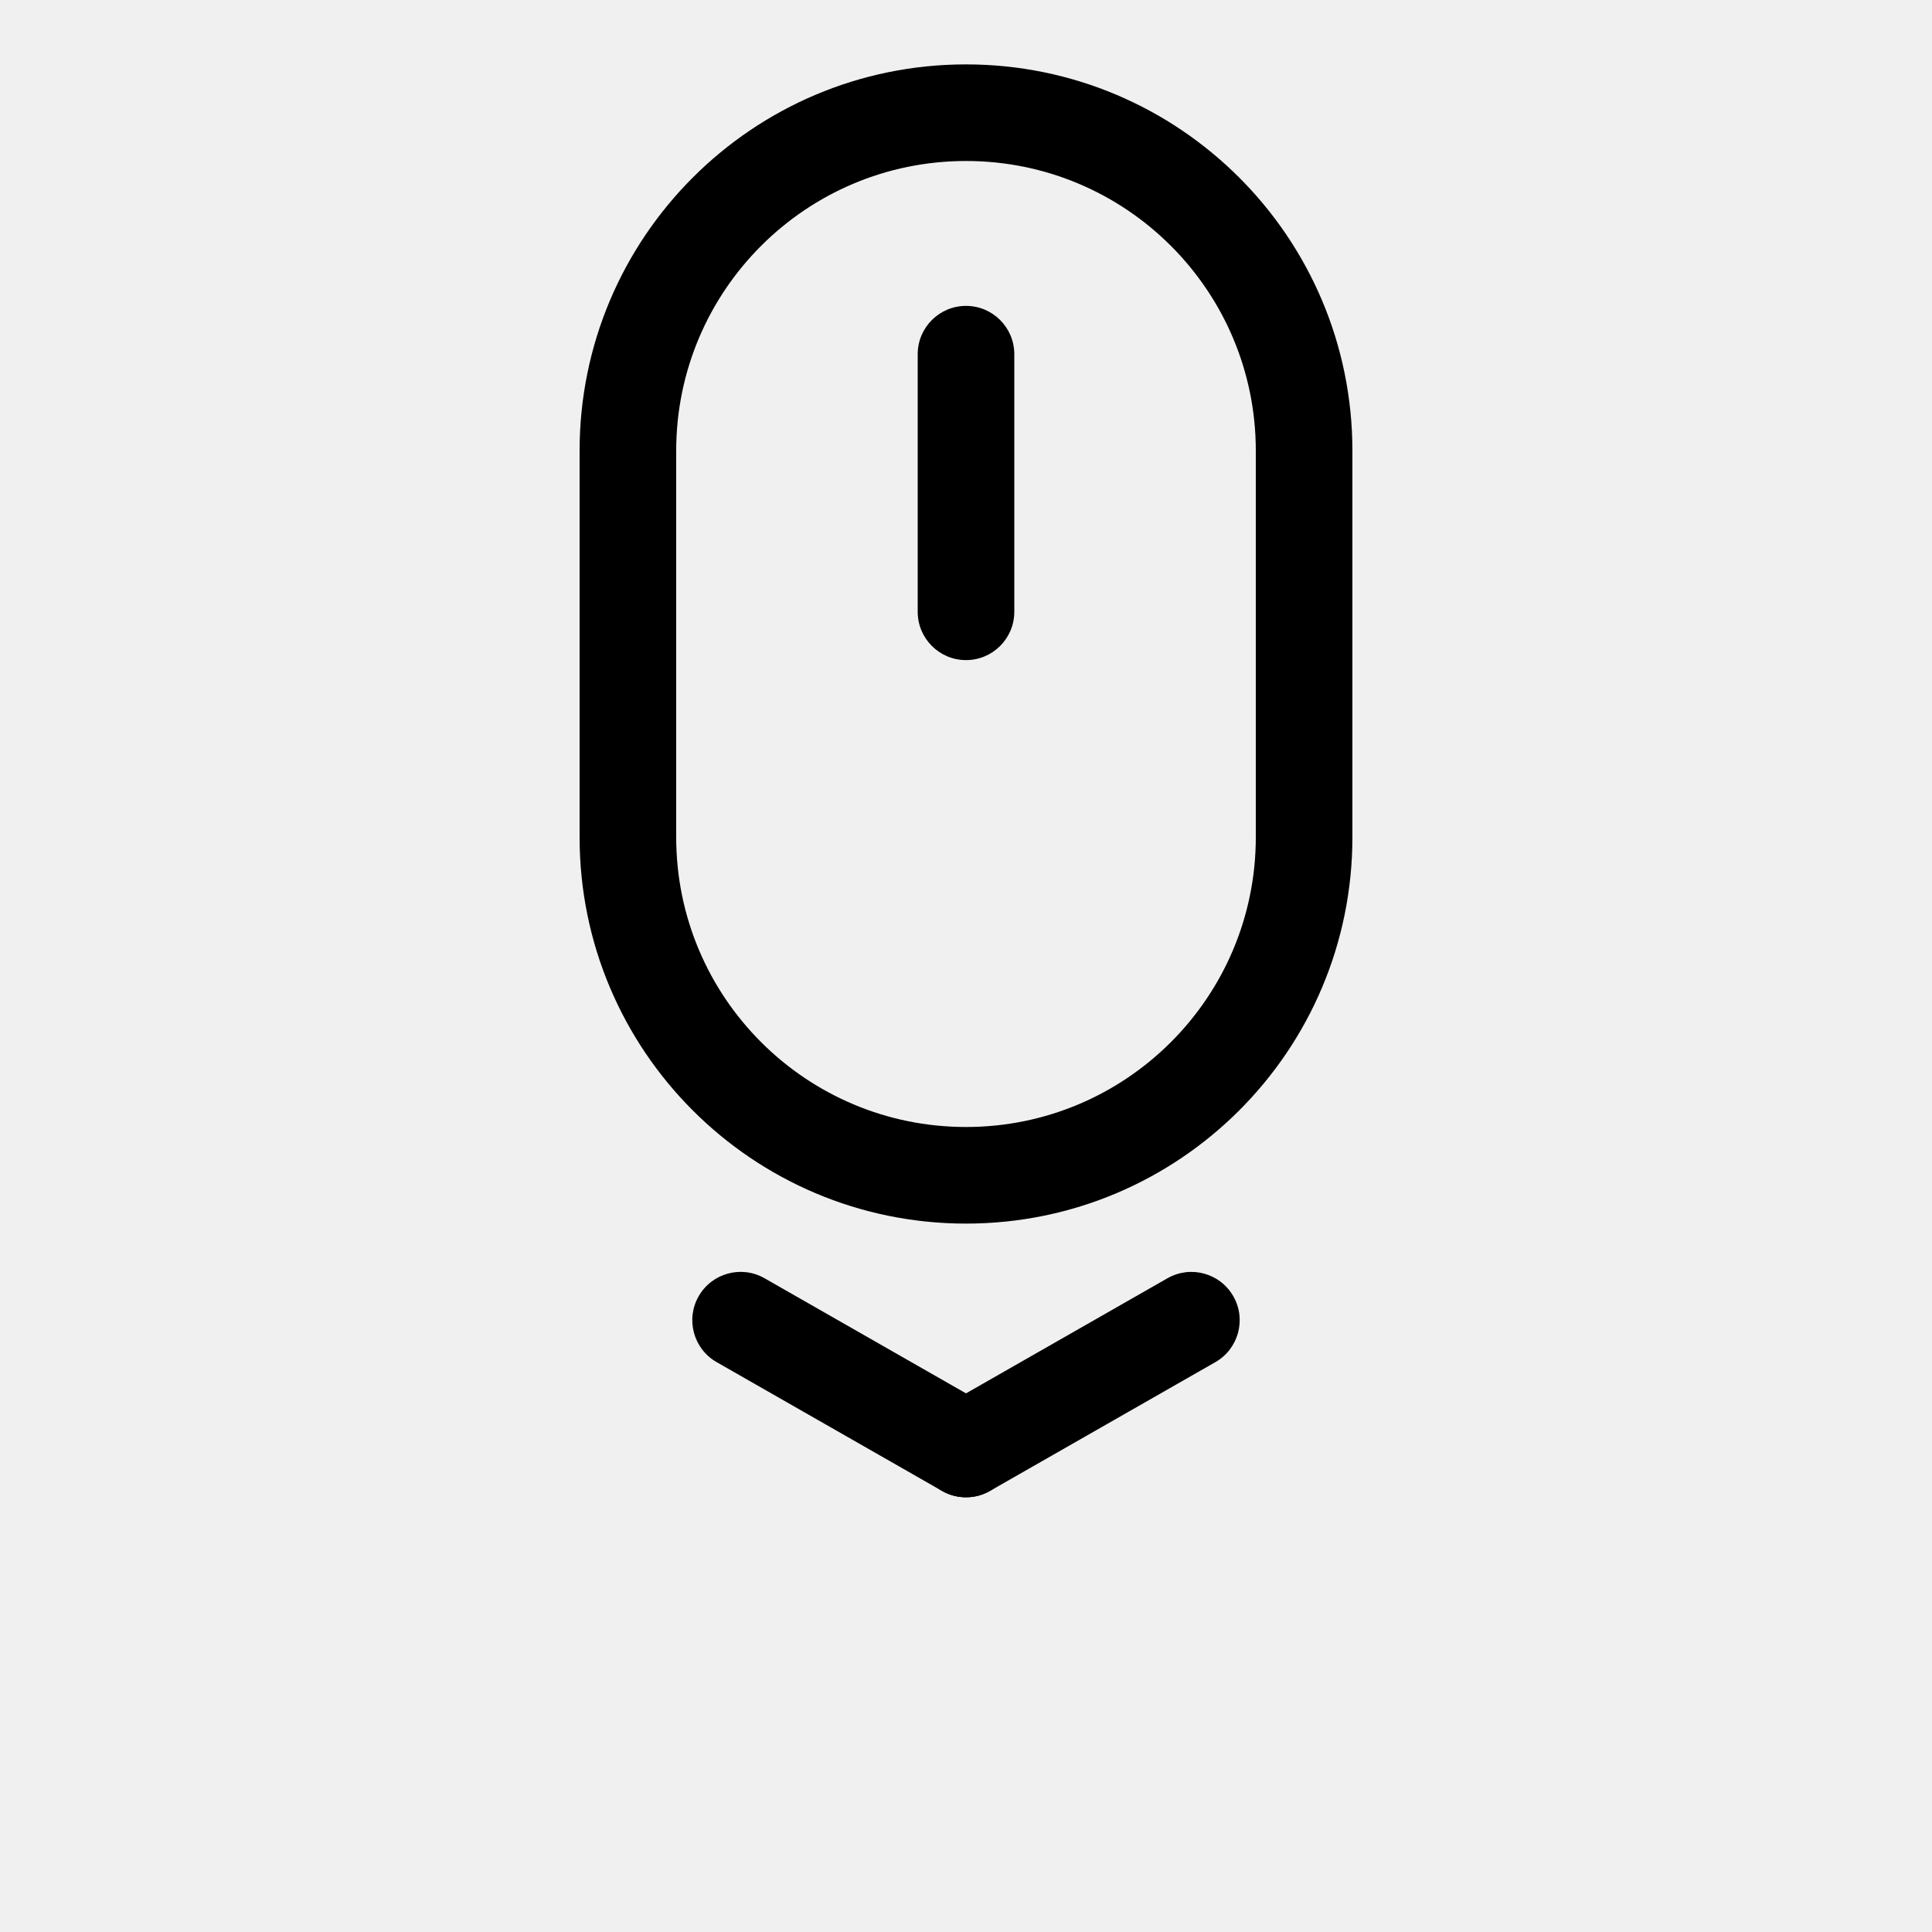
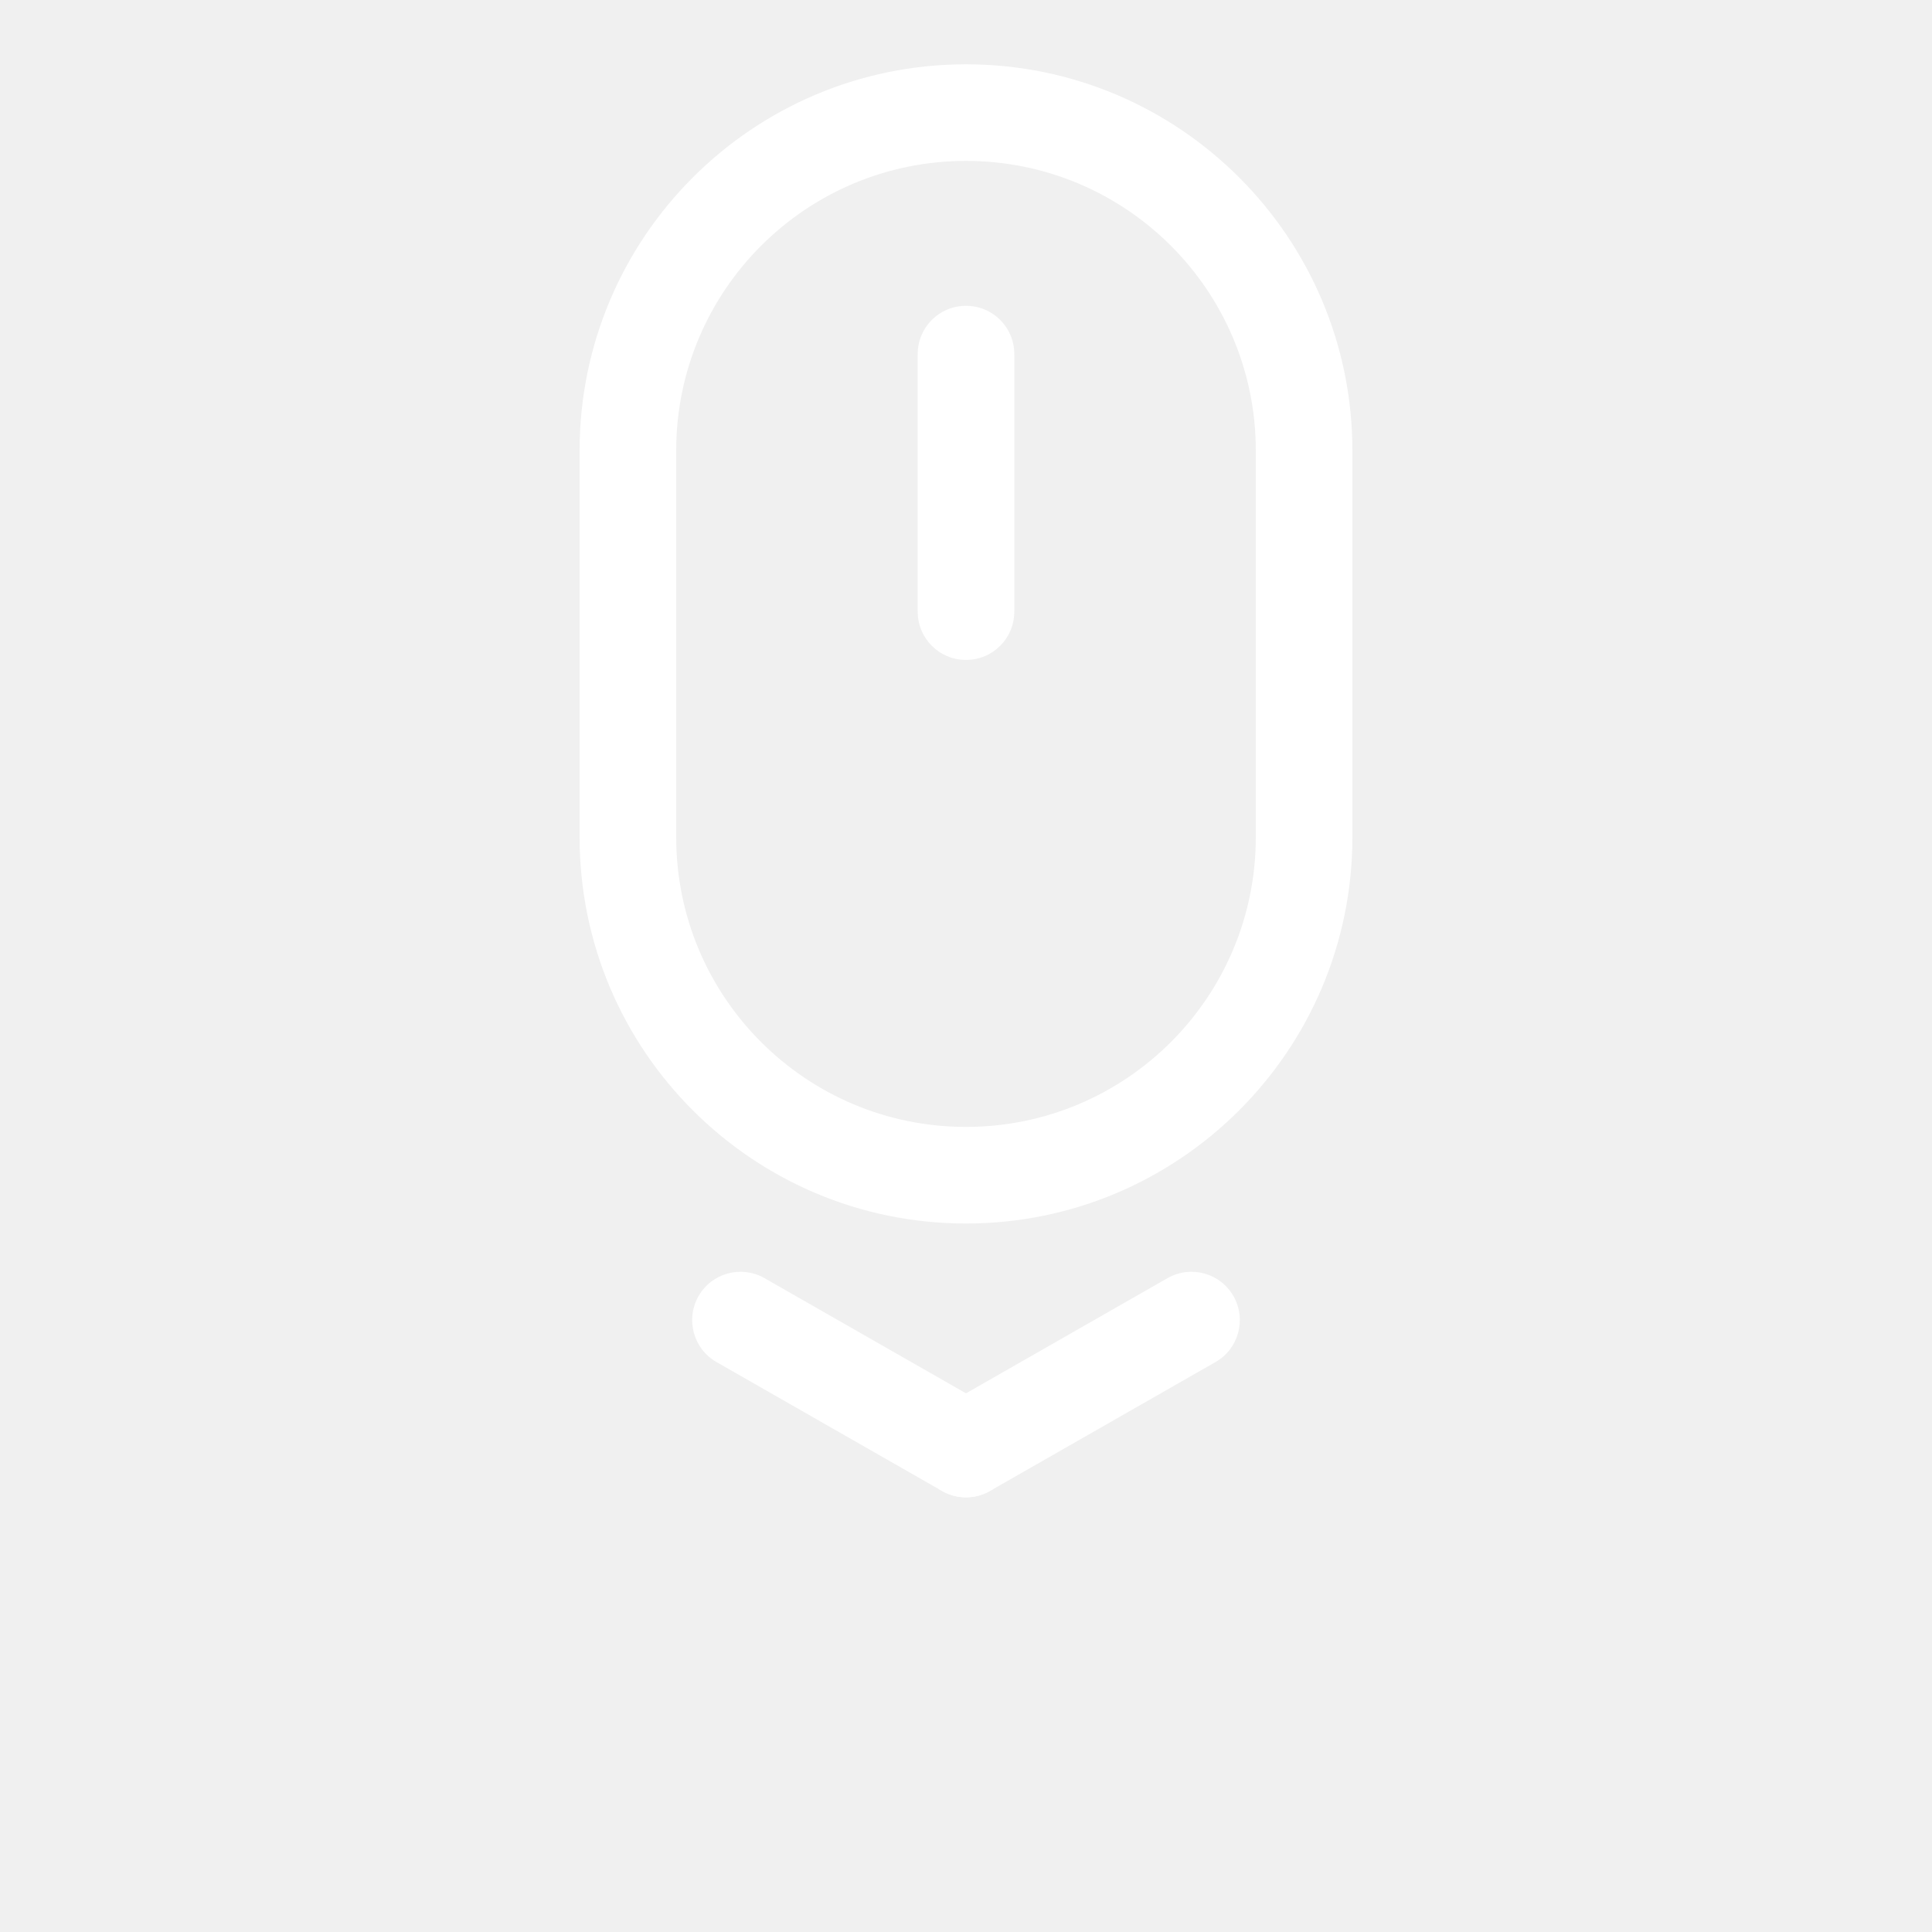
- <svg xmlns="http://www.w3.org/2000/svg" width="700pt" height="700pt" version="1.1" viewBox="0 0 700 700">
+ <svg xmlns="http://www.w3.org/2000/svg" version="1.1" id="Layer_1" x="0px" y="0px" viewBox="0 0 700 700" style="enable-background:new 0 0 700 700;" xml:space="preserve">
+   <style type="text/css">
+ 	.st0{fill:#FFFFFF;}
+ </style>
  <g>
-     <path d="m350 58.332c-57.988 0-105 47.012-105 105v140c0 57.992 47.012 105 105 105s105-47.008 105-105v-140c0-57.988-47.012-105-105-105zm0-35c77.32 0 140 62.68 140 140v140c0 77.32-62.68 140-140 140s-140-62.68-140-140v-140c0-77.32 62.68-140 140-140z" />
-     <path d="m332.5 128.33c0-9.664 7.836-17.5 17.5-17.5s17.5 7.836 17.5 17.5v93.336c0 9.664-7.836 17.5-17.5 17.5s-17.5-7.836-17.5-17.5z" />
-     <path d="m358.68 540.2c-8.395 4.793-19.082 1.879-23.879-6.512-4.793-8.395-1.879-19.082 6.512-23.879l81.668-46.664c8.391-4.797 19.082-1.883 23.875 6.512 4.797 8.391 1.883 19.078-6.512 23.875z" />
-     <path d="m358.68 509.8c8.391 4.797 11.305 15.484 6.512 23.879-4.797 8.391-15.484 11.305-23.879 6.512l-81.664-46.668c-8.395-4.797-11.309-15.484-6.512-23.875 4.793-8.395 15.484-11.309 23.875-6.512z" />
+     <path class="st0" d="M350,58.3c-58,0-105,47-105,105v140c0,58,47,105,105,105s105-47,105-105v-140C455,105.3,408,58.3,350,58.3z    M350,23.3c77.3,0,140,62.7,140,140v140c0,77.3-62.7,140-140,140s-140-62.7-140-140v-140C210,86,272.7,23.3,350,23.3z" />
+     <path class="st0" d="M332.5,128.3c0-9.7,7.8-17.5,17.5-17.5s17.5,7.8,17.5,17.5v93.3c0,9.7-7.8,17.5-17.5,17.5s-17.5-7.8-17.5-17.5   V128.3z" />
+     <path class="st0" d="M358.7,540.2c-8.4,4.8-19.1,1.9-23.9-6.5c-4.8-8.4-1.9-19.1,6.5-23.9l81.7-46.7c8.4-4.8,19.1-1.9,23.9,6.5   c4.8,8.4,1.9,19.1-6.5,23.9L358.7,540.2z" />
+     <path class="st0" d="M358.7,509.8c8.4,4.8,11.3,15.5,6.5,23.9c-4.8,8.4-15.5,11.3-23.9,6.5l-81.7-46.7c-8.4-4.8-11.3-15.5-6.5-23.9   c4.8-8.4,15.5-11.3,23.9-6.5L358.7,509.8z" />
  </g>
</svg>
